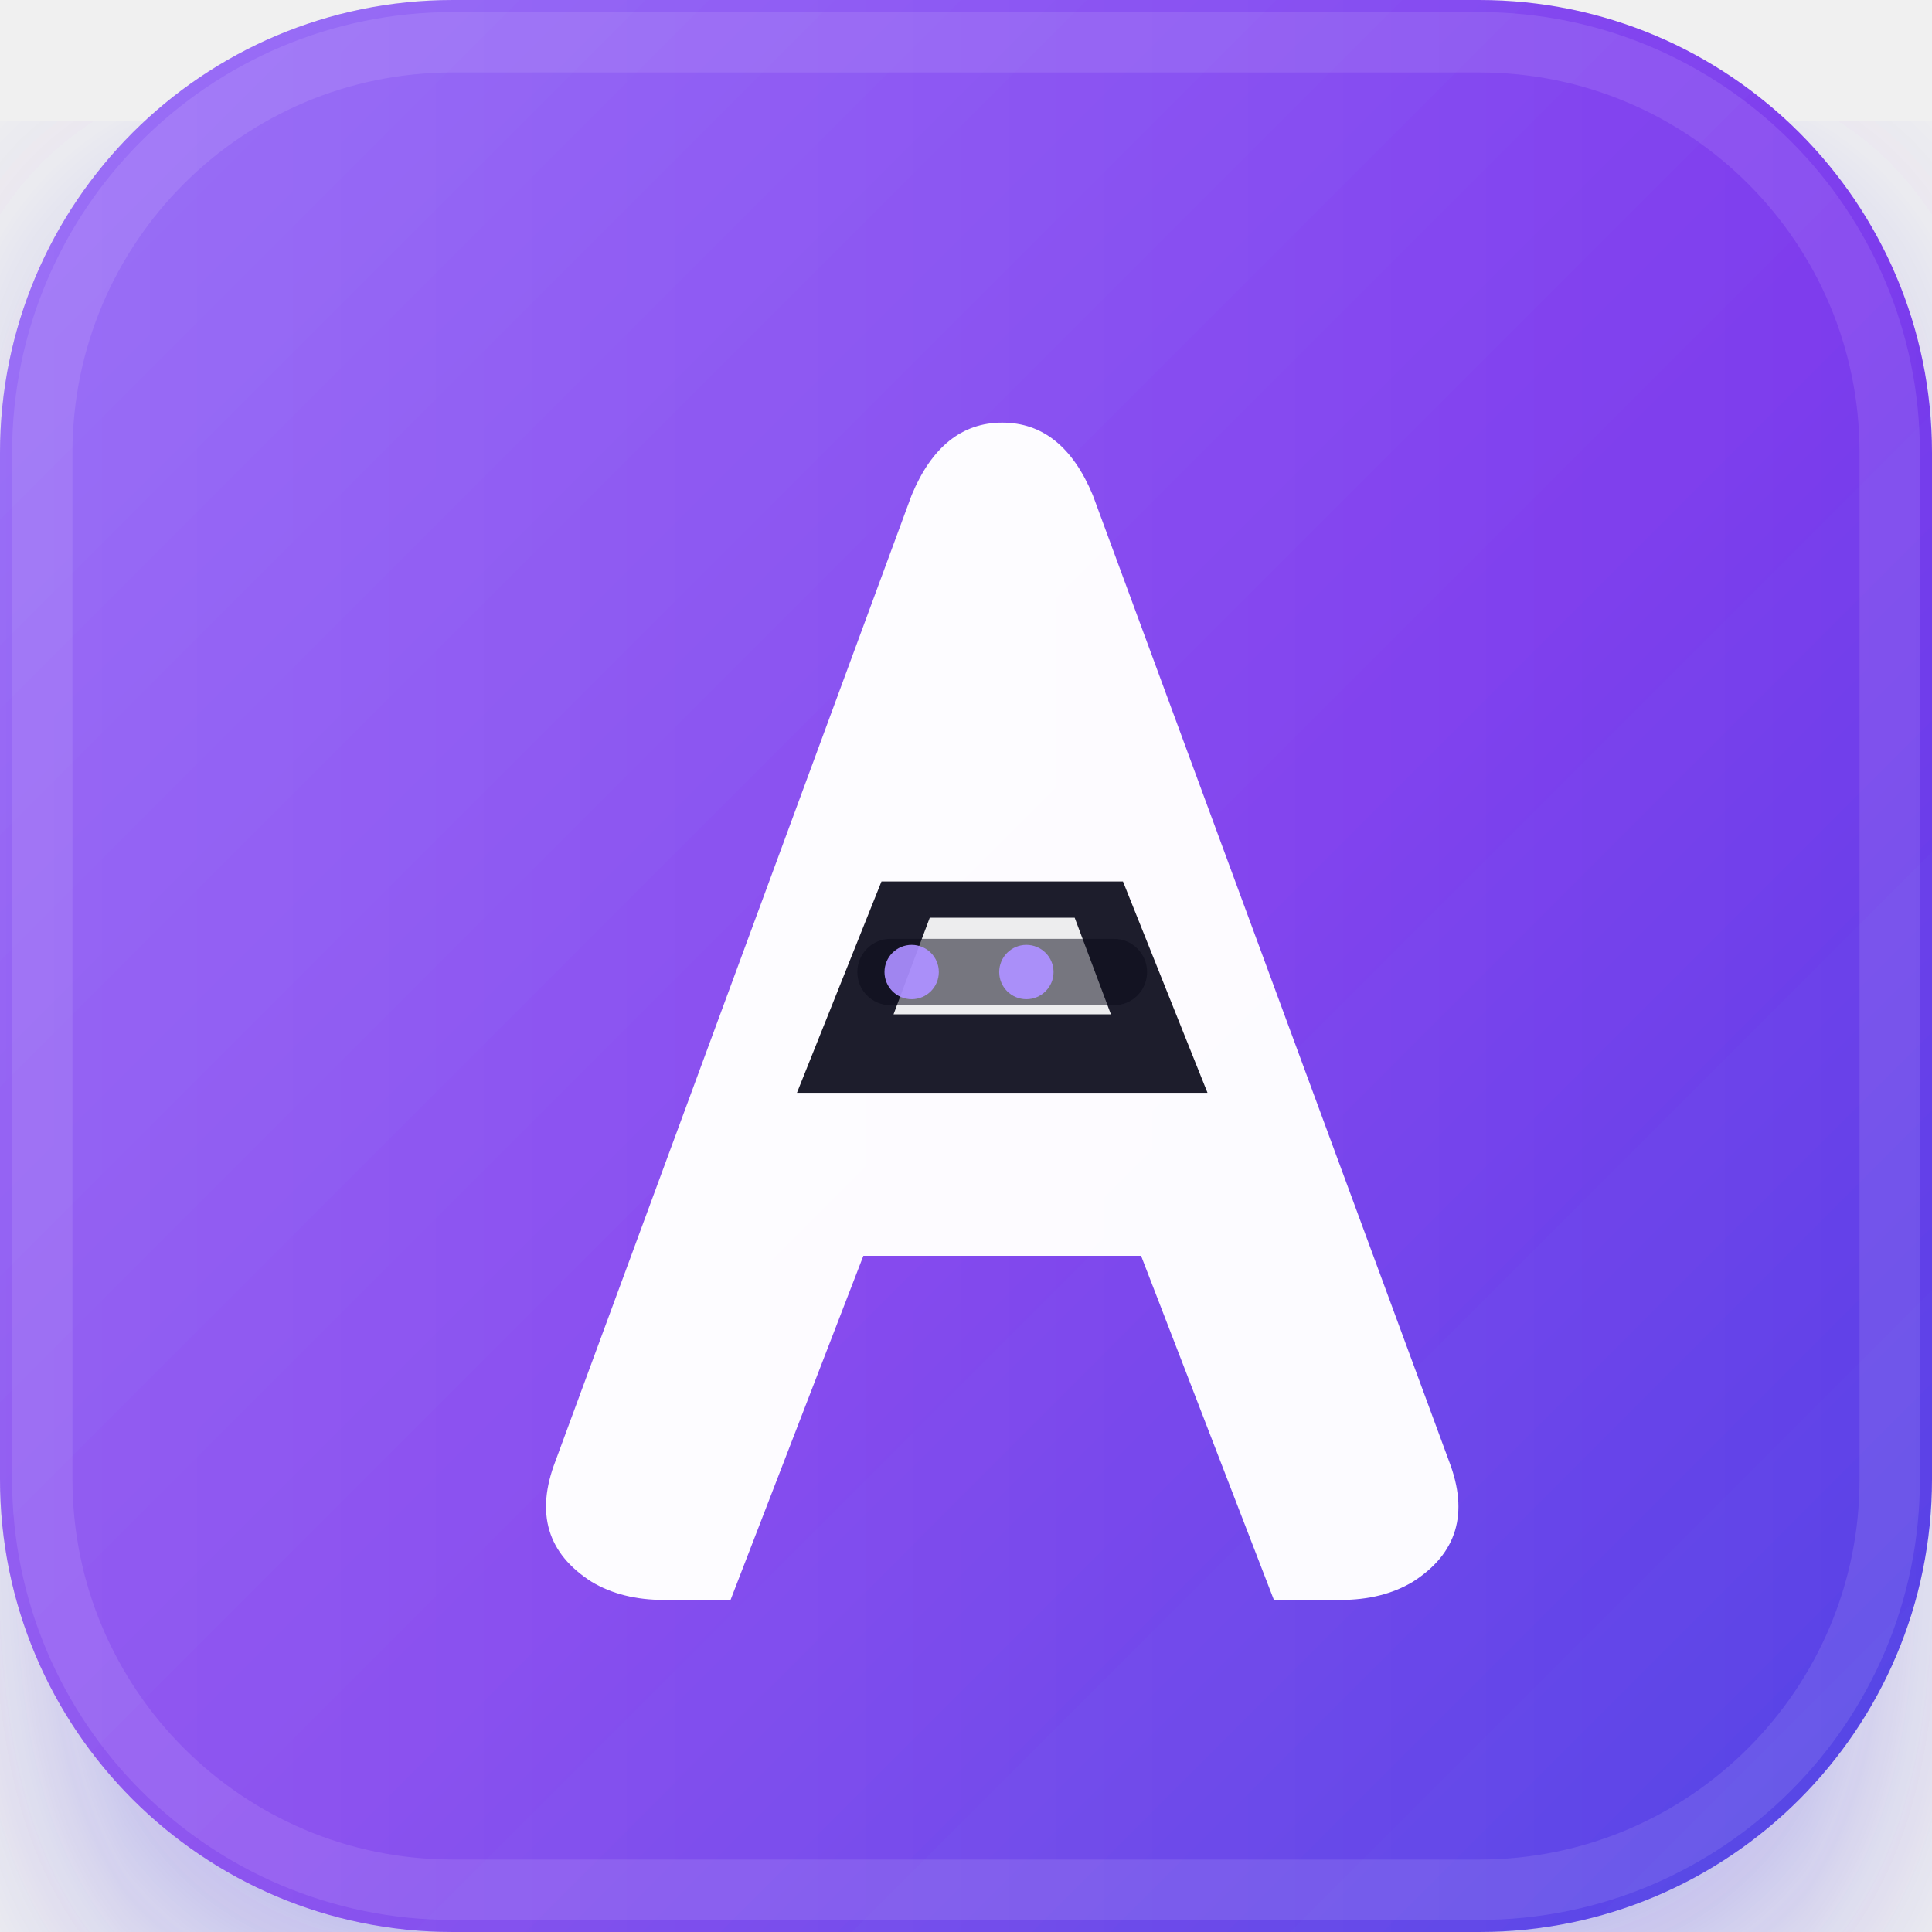
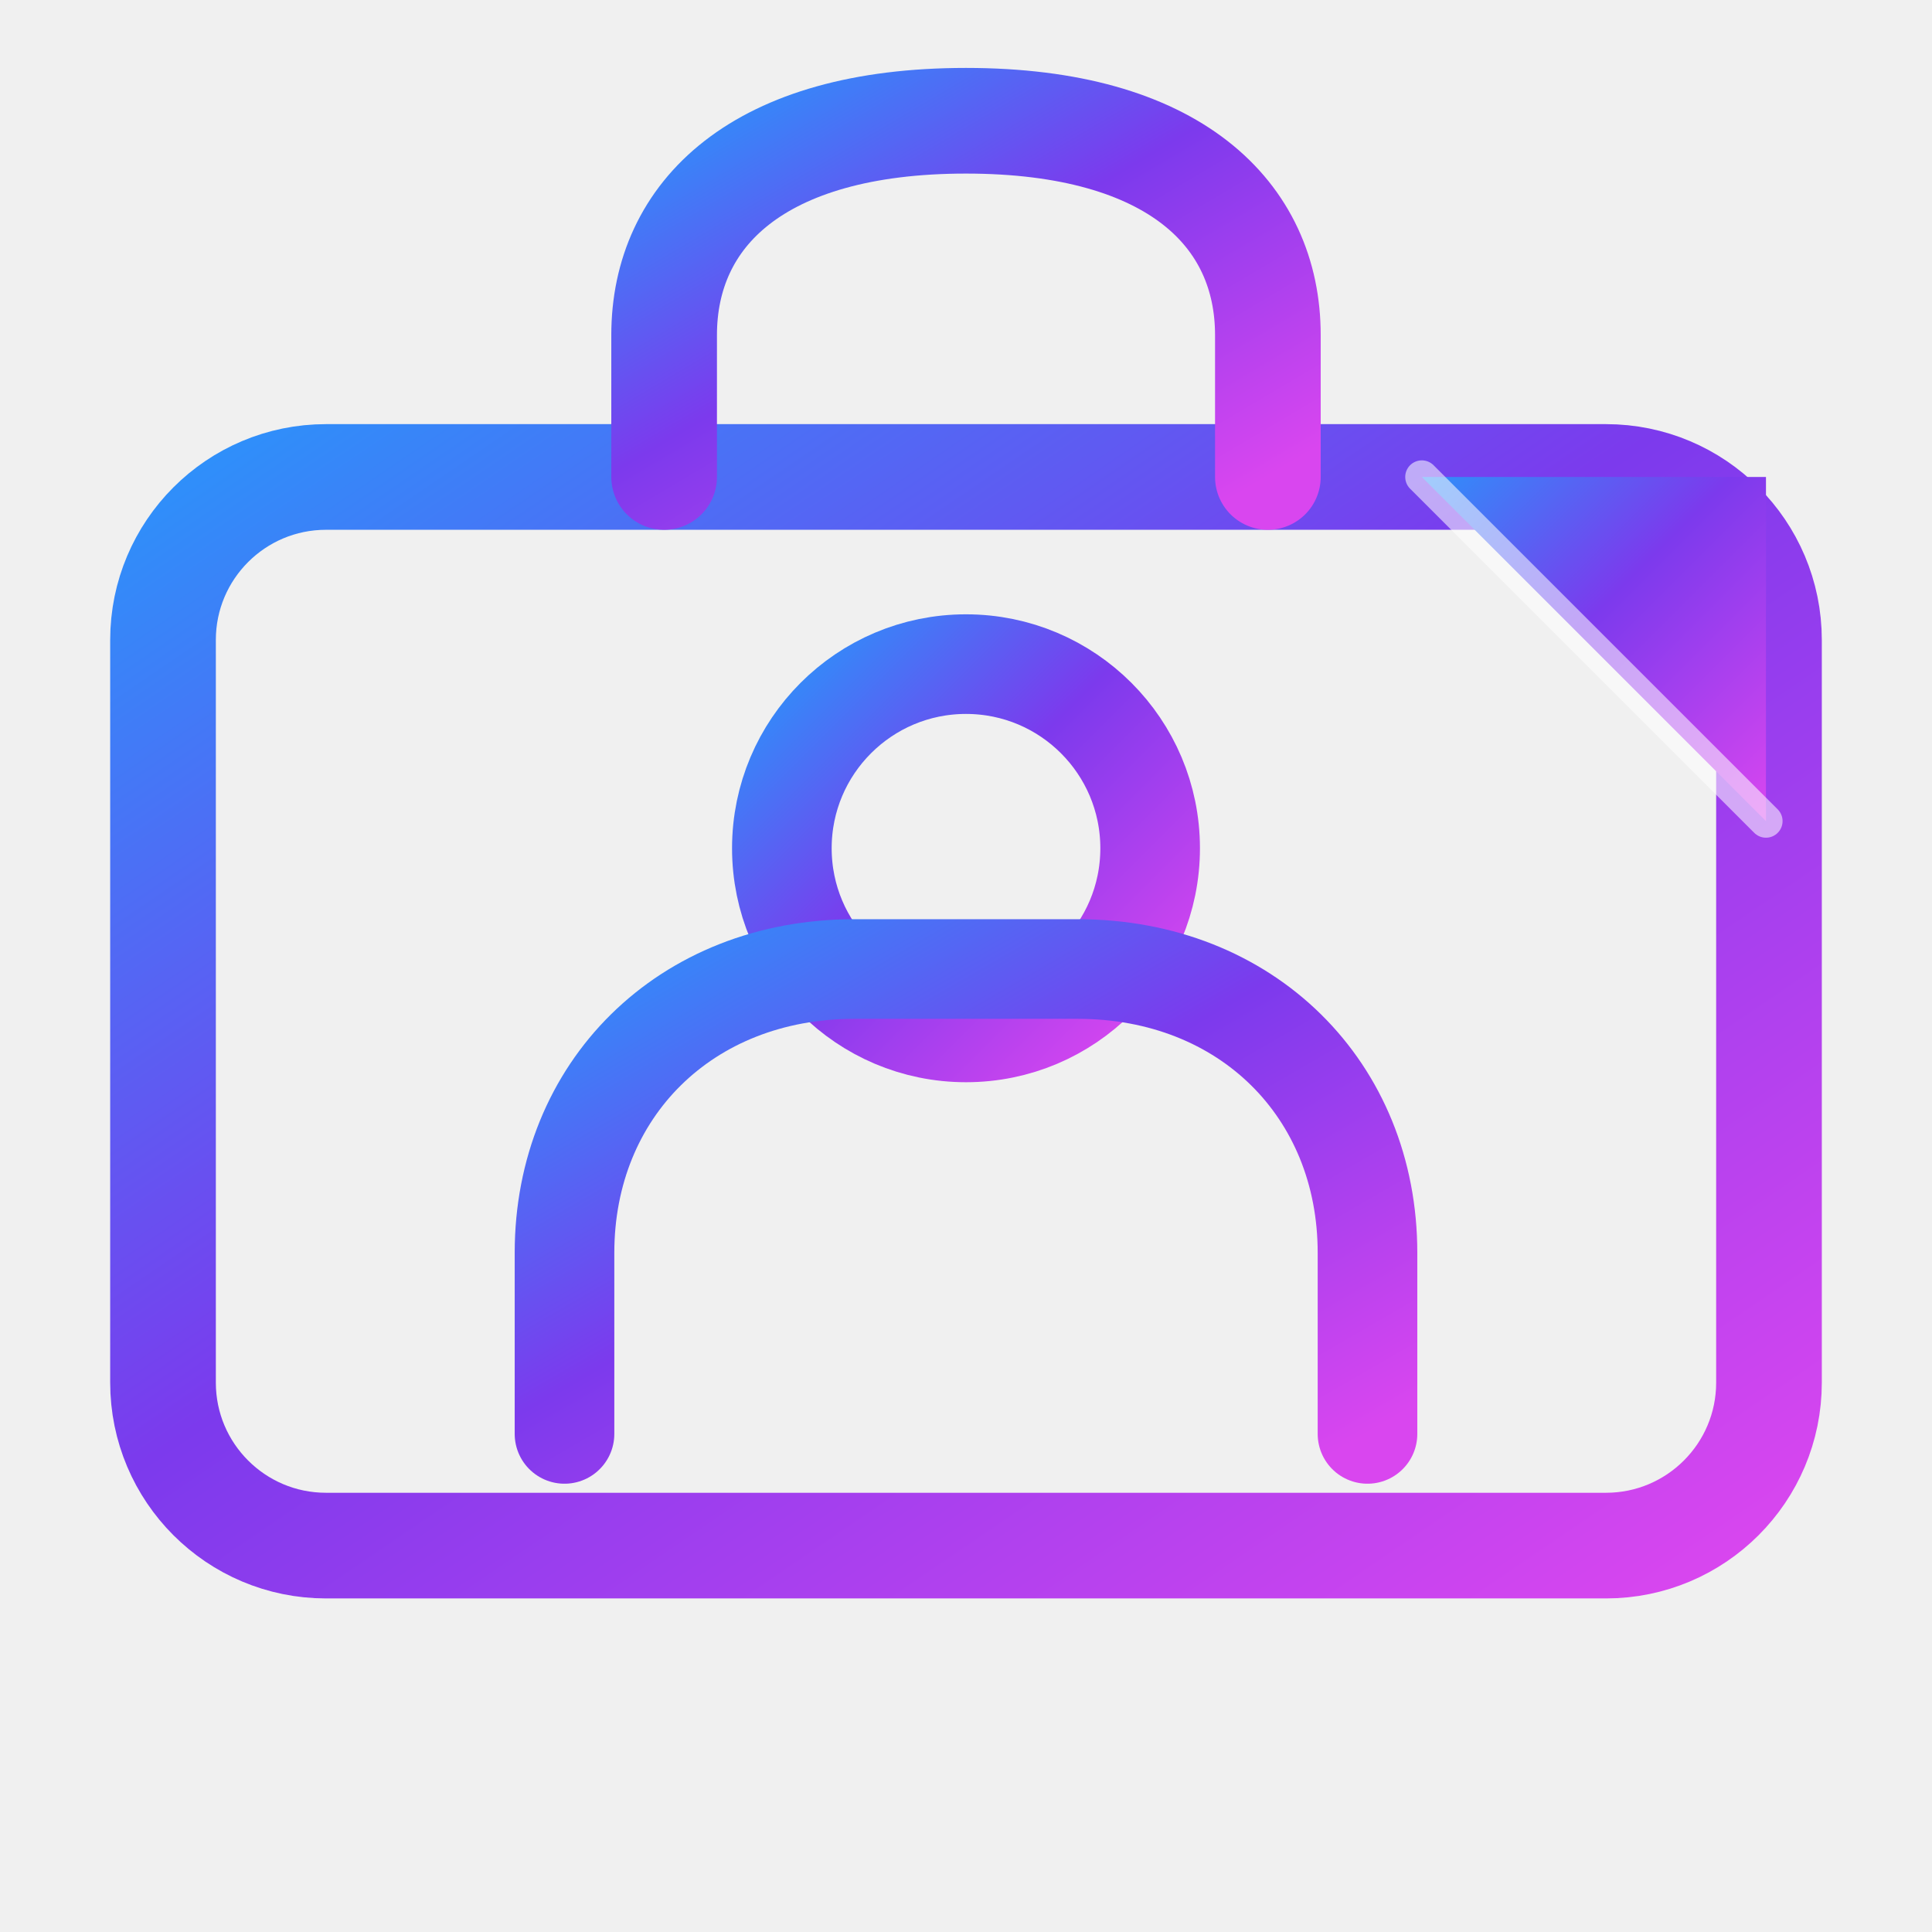
- <svg xmlns="http://www.w3.org/2000/svg" width="32" height="32" viewBox="0 0 32 32" role="img" aria-label="0xAbhi13 — Abhishek Portfolio">
+ <svg xmlns="http://www.w3.org/2000/svg" width="32" height="32" viewBox="0 0 32 32" role="img" aria-label="Portfolio — Briefcase">
  <defs>
-     <linearGradient id="brandG" x1="0%" y1="0%" x2="100%" y2="100%">
-       <stop offset="0%" stop-color="#8b5cf6" />
-       <stop offset="55%" stop-color="#7c3aed" />
-       <stop offset="100%" stop-color="#4f46e5" />
+     <linearGradient id="bf" x1="0%" y1="0%" x2="100%" y2="100%">
+       <stop offset="0%" stop-color="#2E90FA" />
+       <stop offset="45%" stop-color="#7C3AED" />
+       <stop offset="100%" stop-color="#D946EF" />
    </linearGradient>
-     <linearGradient id="innerHighlight" x1="0%" y1="0%" x2="100%" y2="0%">
-       <stop offset="0%" stop-color="white" stop-opacity="0.16" />
-       <stop offset="100%" stop-color="white" stop-opacity="0" />
+     <linearGradient id="bf2" x1="0%" y1="0%" x2="100%" y2="0%">
+       <stop offset="0%" stop-color="white" stop-opacity="0.0" />
+       <stop offset="100%" stop-color="white" stop-opacity="0.18" />
    </linearGradient>
-     <filter id="brandShadow" x="-20%" y="-20%" width="140%" height="140%">
-       <feDropShadow dx="0" dy="2" stdDeviation="2.2" flood-color="#4f46e5" flood-opacity="0.35" />
-     </filter>
  </defs>
-   <rect width="32" height="32" rx="7.5" fill="url(#brandG)" filter="url(#brandShadow)" />
-   <rect x="0.7" y="0.7" width="30.6" height="30.6" rx="6.8" fill="none" stroke="white" stroke-opacity="0.10" />
-   <rect width="32" height="32" rx="7.5" fill="url(#innerHighlight)" opacity="0.9" />
-   <path d="M 9.2 24.2 L 15.1 8.2 Q 15.6 7.0 16.6 7.0 Q 17.6 7.0 18.1 8.2 L 24.0 24.2 Q 24.5 25.5 23.4 26.2 Q 22.9 26.5 22.2 26.5 L 21.1 26.5 L 18.9 20.8 L 14.3 20.8 L 12.1 26.5 L 11.0 26.5 Q 10.3 26.5 9.8 26.2 Q 8.7 25.5 9.2 24.2 Z" fill="white" fill-opacity="0.98" />
-   <path d="M 13.2 18.1 L 14.6 14.6 L 18.6 14.6 L 20.0 18.1 Z" fill="#0a0a1a" opacity="0.92" />
-   <path d="M 14.8 16.8 L 15.4 15.2 L 17.8 15.2 L 18.4 16.8 Z" fill="white" opacity="0.92" />
-   <g opacity="0.95">
-     <rect x="14.2" y="15.55" width="4.8" height="1.1" rx="0.55" fill="#0a0a1a" opacity="0.55" />
-     <circle cx="15.1" cy="16.1" r="0.45" fill="#a78bfa" />
-     <circle cx="17.0" cy="16.1" r="0.45" fill="#a78bfa" />
-   </g>
+   <rect x="2.7" y="7.9" width="26.6" height="17.7" rx="2.7" ry="2.7" fill="none" stroke="url(#bf)" stroke-width="1.75" stroke-linejoin="round" />
+   <line x1="3.1" y1="11.4" x2="28.9" y2="11.4" stroke="url(#bf)" stroke-width="1.05" stroke-linecap="round" opacity="0.98" />
+   <path d="M 11 7.9 V 5.55 C 11 3.55 12.55 2.0 16 2.0 C 19.45 2.0 21 3.55 21 5.55 V 7.9" fill="none" stroke="url(#bf)" stroke-width="1.75" stroke-linecap="round" stroke-linejoin="round" />
+   <path d="M 23.55 7.9 H 29.25 V 13.6 Z" fill="url(#bf)" />
+   <path d="M 23.55 7.9 L 29.25 13.6" stroke="rgba(255,255,255,0.55)" stroke-width="0.55" stroke-linecap="round" />
+   <circle cx="16" cy="14.05" r="3.05" fill="none" stroke="url(#bf)" stroke-width="1.65" stroke-linecap="round" />
+   <path d="M 9.35 23.75 V 20.75 C 9.35 18.05 11.35 16.05 14.15 16.05 H 17.85 C 20.65 16.05 22.65 18.05 22.65 20.75 V 23.75" fill="none" stroke="url(#bf)" stroke-width="1.65" stroke-linecap="round" stroke-linejoin="round" />
</svg>
